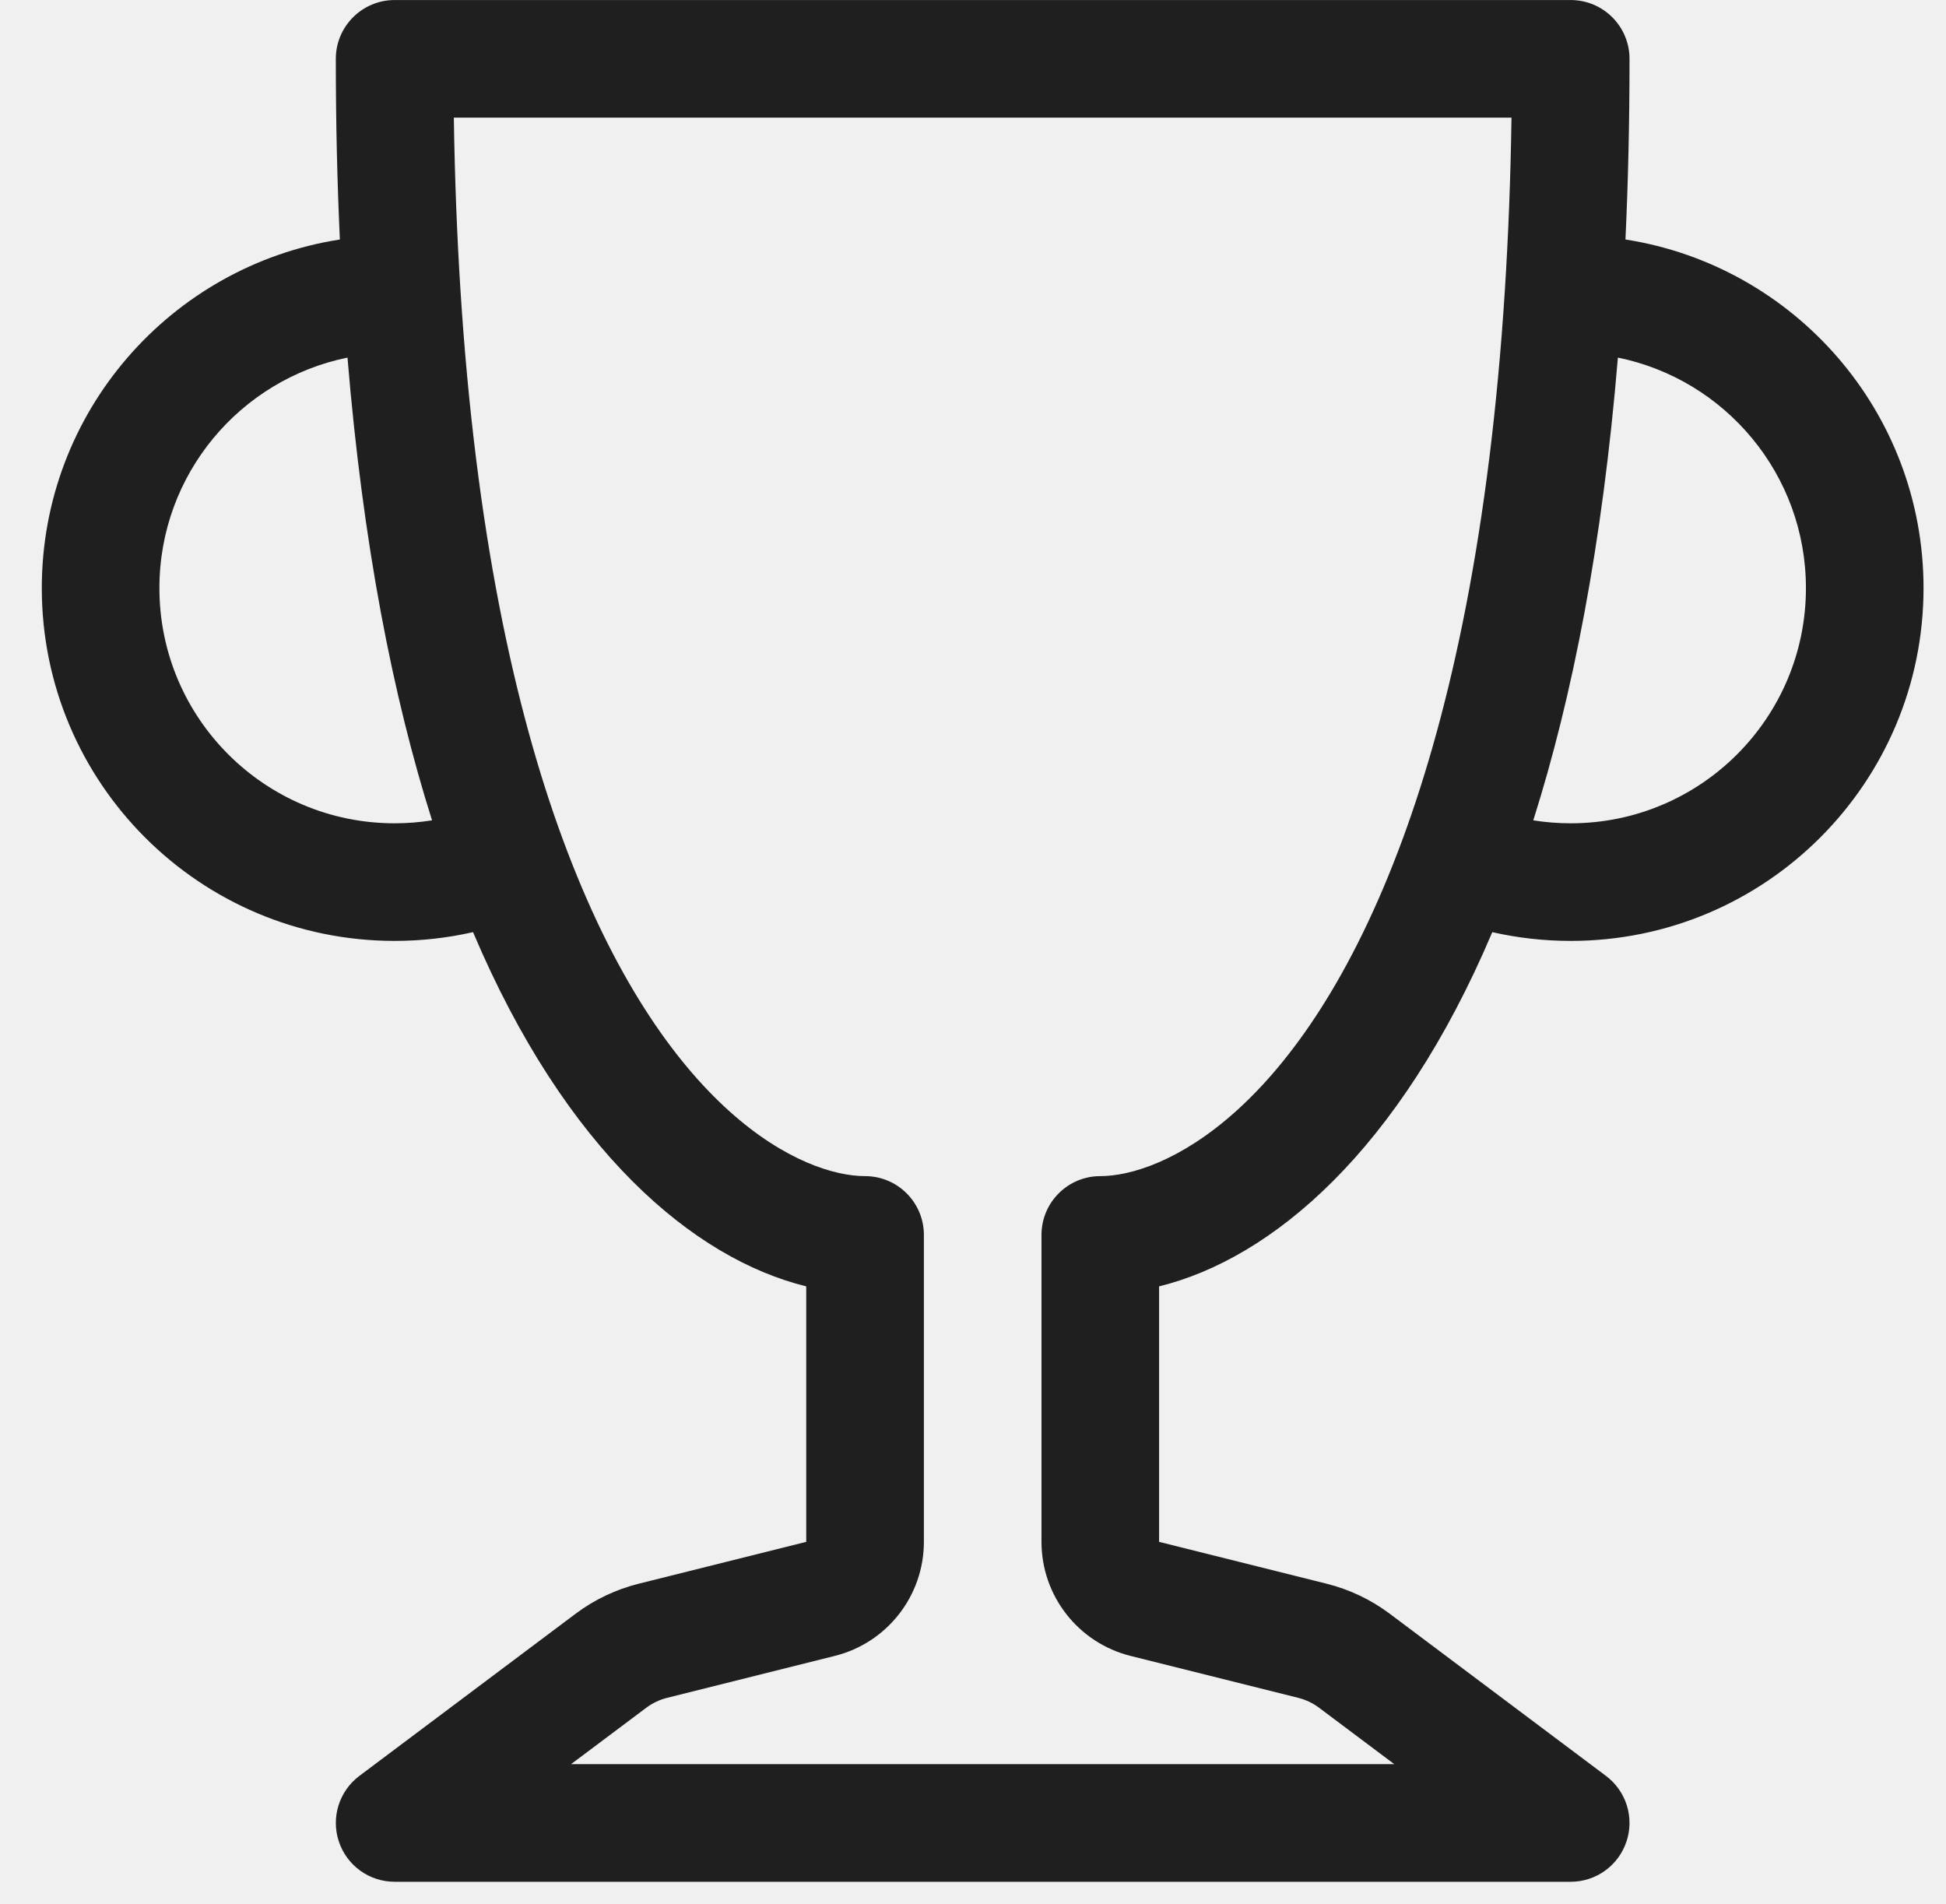
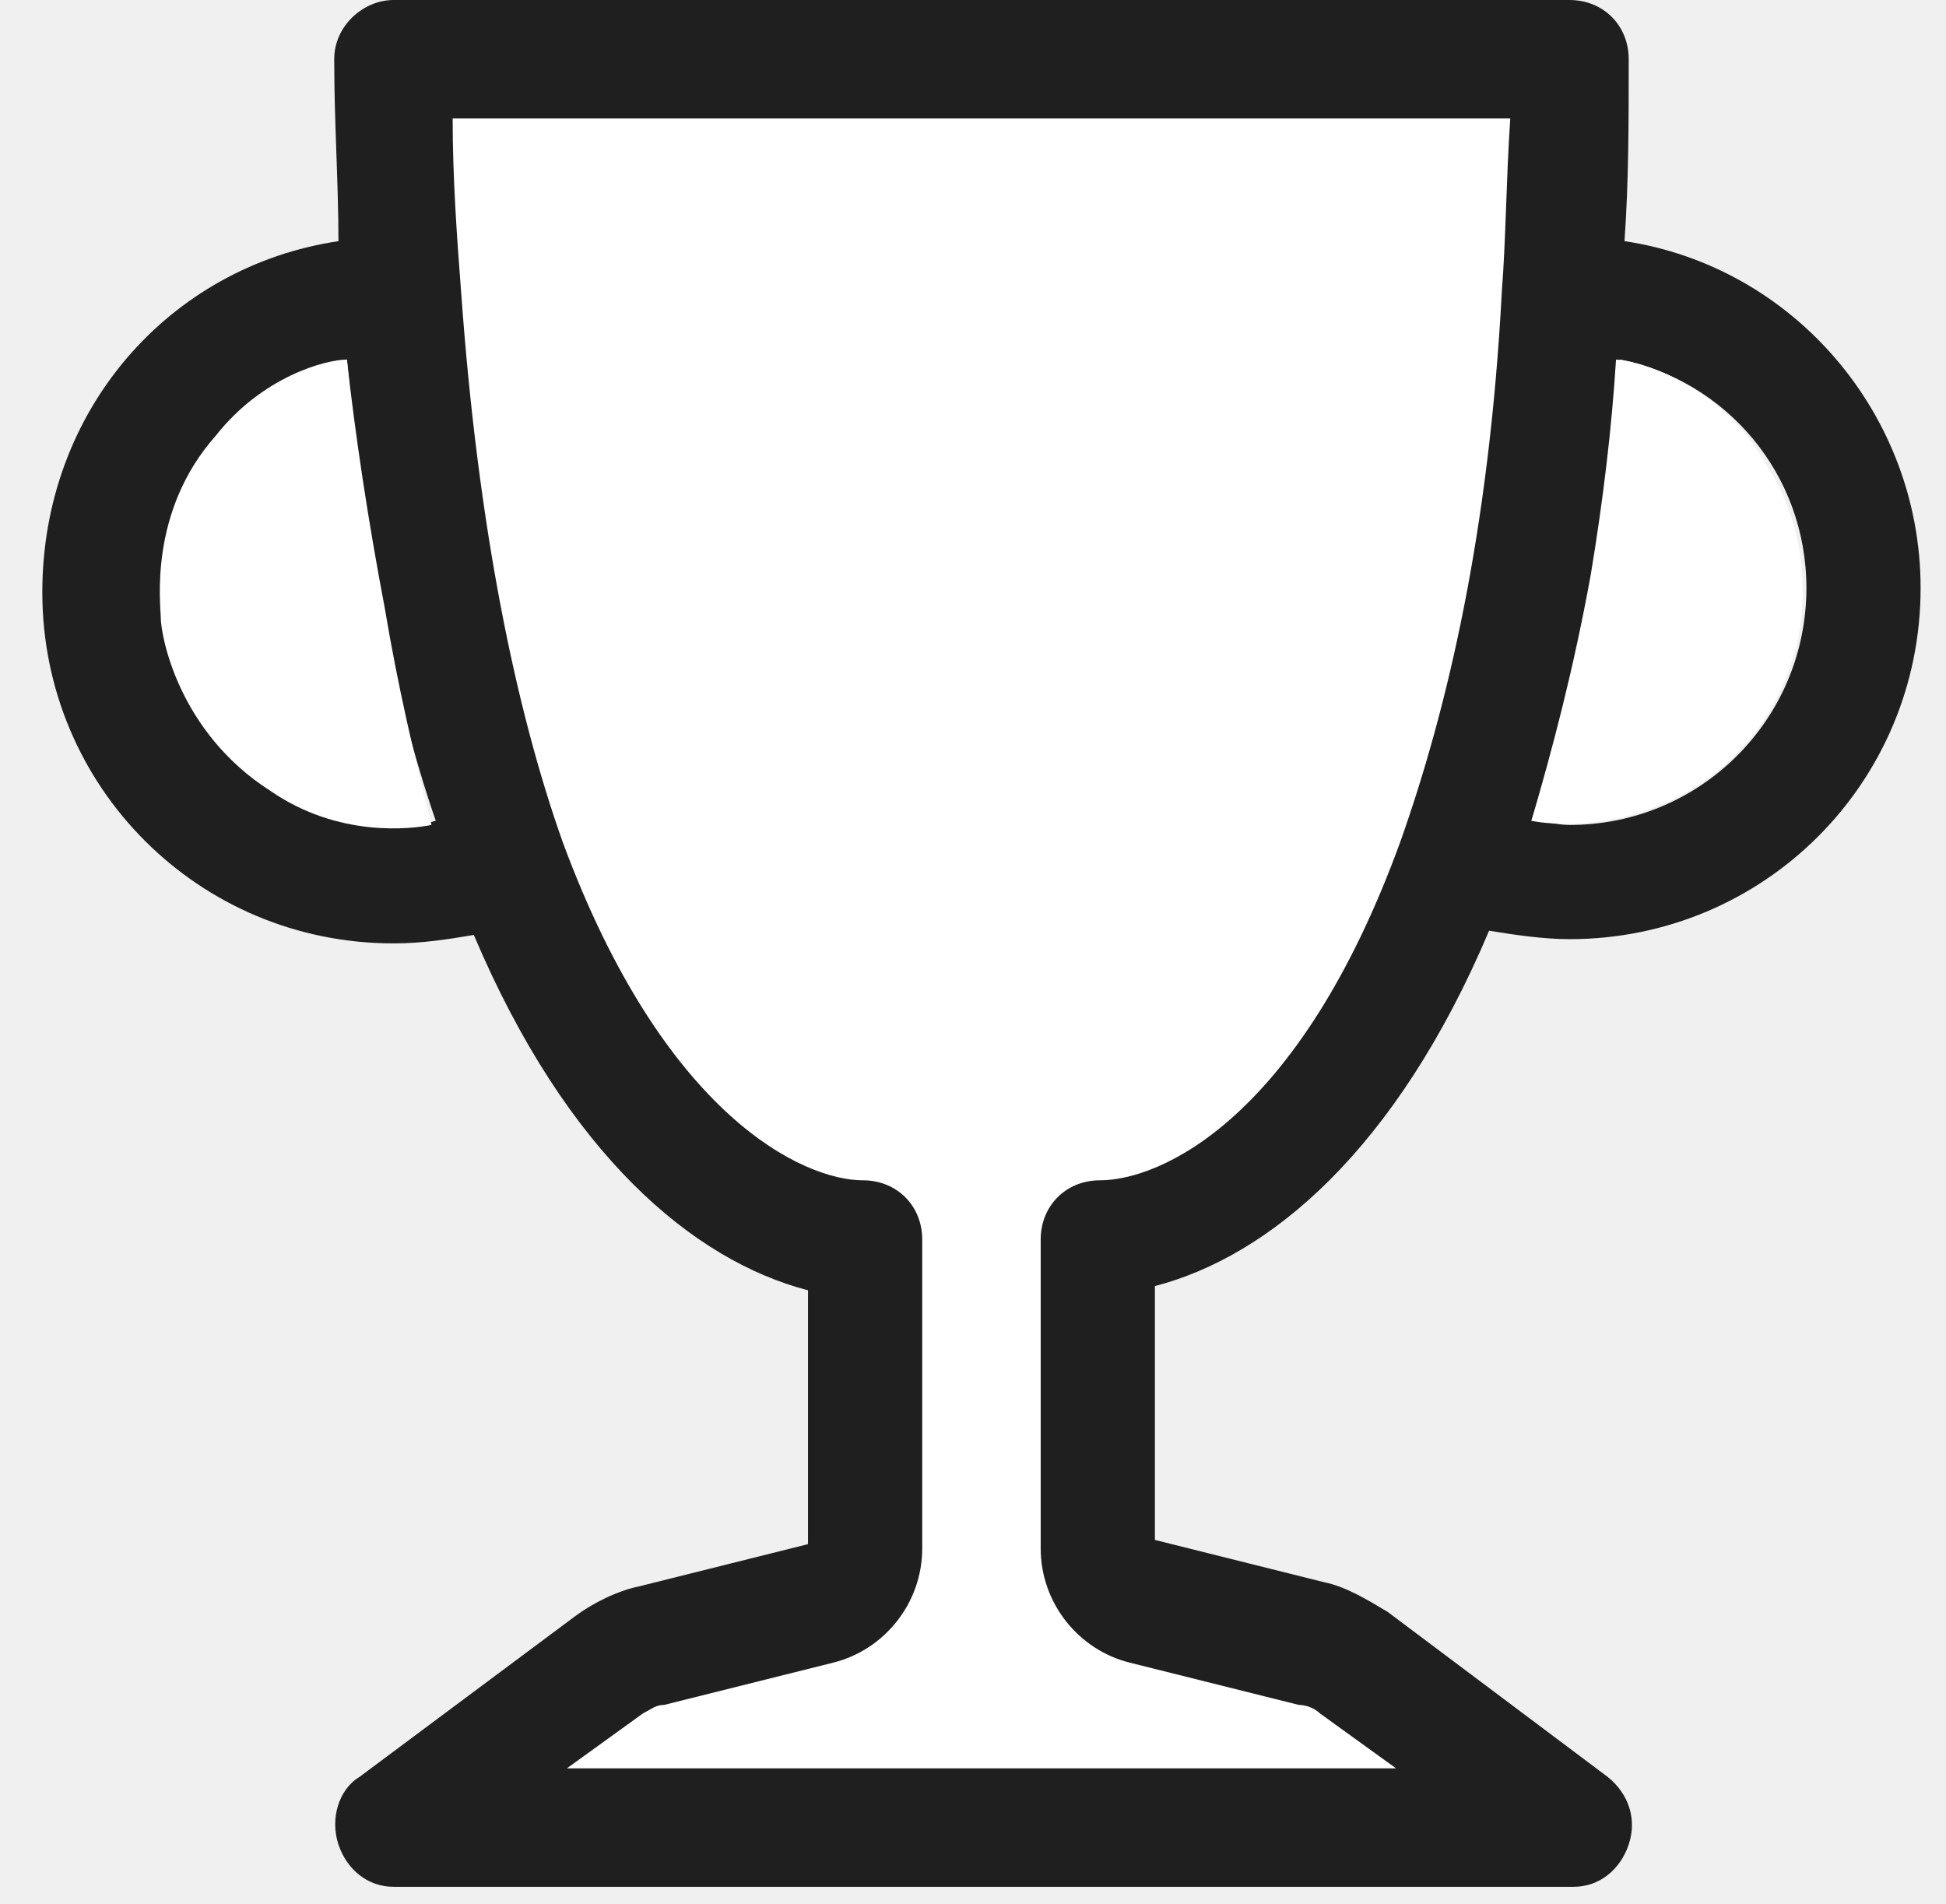
<svg xmlns="http://www.w3.org/2000/svg" width="46" height="45" viewBox="0 0 46 45" fill="none">
-   <path d="M7.938 1.391C7.938 0.624 8.561 0.001 9.328 0.001H37.129C37.897 0.001 38.519 0.624 38.519 1.391C38.519 2.886 38.486 4.308 38.423 5.661C42.414 6.283 45.469 9.735 45.469 13.901C45.469 18.507 41.735 22.241 37.129 22.241C36.492 22.241 35.872 22.169 35.275 22.034C33.079 27.219 30.053 29.754 27.399 30.407V36.446L31.361 37.436C31.9 37.571 32.407 37.812 32.852 38.146L37.963 41.979C38.441 42.338 38.637 42.963 38.447 43.53C38.258 44.098 37.727 44.481 37.129 44.481H9.328C8.73 44.481 8.199 44.098 8.01 43.53C7.821 42.963 8.016 42.338 8.494 41.979L13.605 38.146C14.05 37.812 14.557 37.571 15.096 37.436L19.058 36.446V30.407C16.404 29.754 13.378 27.219 11.182 22.034C10.585 22.169 9.965 22.241 9.328 22.241C4.722 22.241 0.988 18.507 0.988 13.901C0.988 9.735 4.043 6.283 8.034 5.661C7.971 4.308 7.938 2.886 7.938 1.391ZM8.214 8.453C5.677 8.969 3.768 11.212 3.768 13.901C3.768 16.972 6.258 19.461 9.328 19.461C9.63 19.461 9.925 19.437 10.213 19.391C9.289 16.474 8.58 12.871 8.214 8.453ZM36.244 19.391C36.532 19.437 36.827 19.461 37.129 19.461C40.2 19.461 42.689 16.972 42.689 13.901C42.689 11.212 40.78 8.969 38.244 8.453C37.878 12.871 37.168 16.474 36.244 19.391ZM10.728 2.781C10.749 4.218 10.803 5.578 10.885 6.865C11.244 12.503 12.155 16.724 13.303 19.839C15.706 26.358 19.013 27.801 20.448 27.801C21.216 27.801 21.839 28.423 21.839 29.191V36.446C21.839 37.721 20.97 38.833 19.733 39.142L15.77 40.133C15.591 40.178 15.422 40.258 15.273 40.37L13.498 41.701H32.959L31.184 40.37C31.036 40.258 30.867 40.178 30.687 40.133L26.724 39.142C25.487 38.833 24.619 37.721 24.619 36.446V29.191C24.619 28.423 25.241 27.801 26.009 27.801C27.444 27.801 30.751 26.358 33.154 19.839C34.302 16.724 35.213 12.503 35.572 6.865C35.654 5.578 35.708 4.218 35.729 2.781H10.728Z" fill="#1F1F1F" />
+   <path d="M7.9,1.4C7.9,0.6,8.6,0,9.3,0h27.8c0.8,0,1.4,0.6,1.4,1.4c0,1.5,0,2.9-0.1,4.3c4,0.6,7,4.1,7,8.2  c0,4.6-3.7,8.3-8.3,8.3c-0.6,0-1.3-0.1-1.9-0.2c-2.2,5.2-5.2,7.7-7.9,8.4v6l4,1c0.5,0.1,1,0.4,1.5,0.7L38,42c0.5,0.4,0.7,1,0.5,1.6  c-0.2,0.6-0.7,1-1.3,1H9.3c-0.6,0-1.1-0.4-1.3-1C7.8,43,8,42.3,8.5,42l5.1-3.8c0.4-0.3,1-0.6,1.5-0.7l4-1v-6  c-2.7-0.7-5.7-3.2-7.9-8.4c-0.6,0.1-1.2,0.2-1.9,0.2c-4.6,0-8.3-3.7-8.3-8.3C1,9.7,4,6.3,8,5.7C8,4.3,7.9,2.9,7.9,1.4z M8.2,8.5  C5.7,9,3.8,11.2,3.8,13.9c0,3.1,2.5,5.6,5.6,5.6c0.3,0,0.6,0,0.9-0.1C9.3,16.5,8.6,12.9,8.2,8.5z M36.2,19.4c0.3,0,0.6,0.1,0.9,0.1  c3.1,0,5.6-2.5,5.6-5.6c0-2.7-1.9-4.9-4.4-5.4C37.9,12.9,37.2,16.5,36.2,19.4z" fill="#FFFFFF" />
+   <path d="M7.9,1.4C7.9,0.6,8.6,0,9.3,0h27.8c0.8,0,1.4,0.6,1.4,1.4c0,1.5,0,2.9-0.1,4.3c4,0.6,7,4.1,7,8.2  c0,4.6-3.7,8.3-8.3,8.3c-0.6,0-1.3-0.1-1.9-0.2c-2.2,5.2-5.2,7.7-7.9,8.4v6l4,1c0.5,0.1,1,0.4,1.5,0.7L38,42c0.5,0.4,0.7,1,0.5,1.6  c-0.2,0.6-0.7,1-1.3,1H9.3c-0.6,0-1.1-0.4-1.3-1C7.8,43,8,42.3,8.5,42l5.1-3.8c0.4-0.3,1-0.6,1.5-0.7l4-1v-6  c-2.7-0.7-5.7-3.2-7.9-8.4c-0.6,0.1-1.2,0.2-1.9,0.2c-4.6,0-8.3-3.7-8.3-8.3C1,9.7,4,6.3,8,5.7C8,4.3,7.9,2.9,7.9,1.4z M8.2,8.5  C5.7,9,3.8,11.2,3.8,13.9c0,3.1,2.5,5.6,5.6,5.6c0.3,0,0.6,0,0.9-0.1C9.3,16.5,8.6,12.9,8.2,8.5z M36.2,19.4c0.3,0,0.6,0.1,0.9,0.1  c3.1,0,5.6-2.5,5.6-5.6c0-2.7-1.9-4.9-4.4-5.4C37.9,12.9,37.2,16.5,36.2,19.4z M10.7,2.8c0,1.4,0.1,2.8,0.2,4.1  c0.4,5.6,1.3,9.9,2.4,13c2.4,6.5,5.7,8,7.1,8c0.8,0,1.4,0.6,1.4,1.4v7.3c0,1.3-0.9,2.4-2.1,2.7l-4,1c-0.2,0-0.3,0.1-0.5,0.2  l-1.8,1.3H33l-1.8-1.3c-0.1-0.1-0.3-0.2-0.5-0.2l-4-1c-1.2-0.3-2.1-1.4-2.1-2.7v-7.3c0-0.8,0.6-1.4,1.4-1.4c1.4,0,4.7-1.4,7.1-8  c1.1-3.1,2.1-7.3,2.4-13c0.1-1.3,0.1-2.6,0.2-4.1H10.7z" fill="#1F1F1F" />
+   <path d="M8.2,8.5c0.2,1.8,0.5,3.8,0.9,5.9c0.3,1.8,0.7,3.5,1.1,5.1c-0.5,0.1-2.2,0.3-3.8-0.8c-2.2-1.4-2.6-3.7-2.6-4.1  c0-0.3-0.3-2.5,1.3-4.3C6.2,8.9,7.7,8.5,8.2,8.5z" fill="#FFFFFF" />
+   <path d="M38.2,8.5c-0.1,1.6-0.3,3.3-0.6,5.1c-0.4,2.2-0.9,4.1-1.4,5.8c0.4,0.1,2.5,0.3,4.3-1.1c1.3-1,1.7-2.2,1.9-2.8  c0.1-0.3,0.7-2.5-0.7-4.6C40.6,9,38.6,8.5,38.2,8.5z" fill="#FFFFFF" />
</svg>
